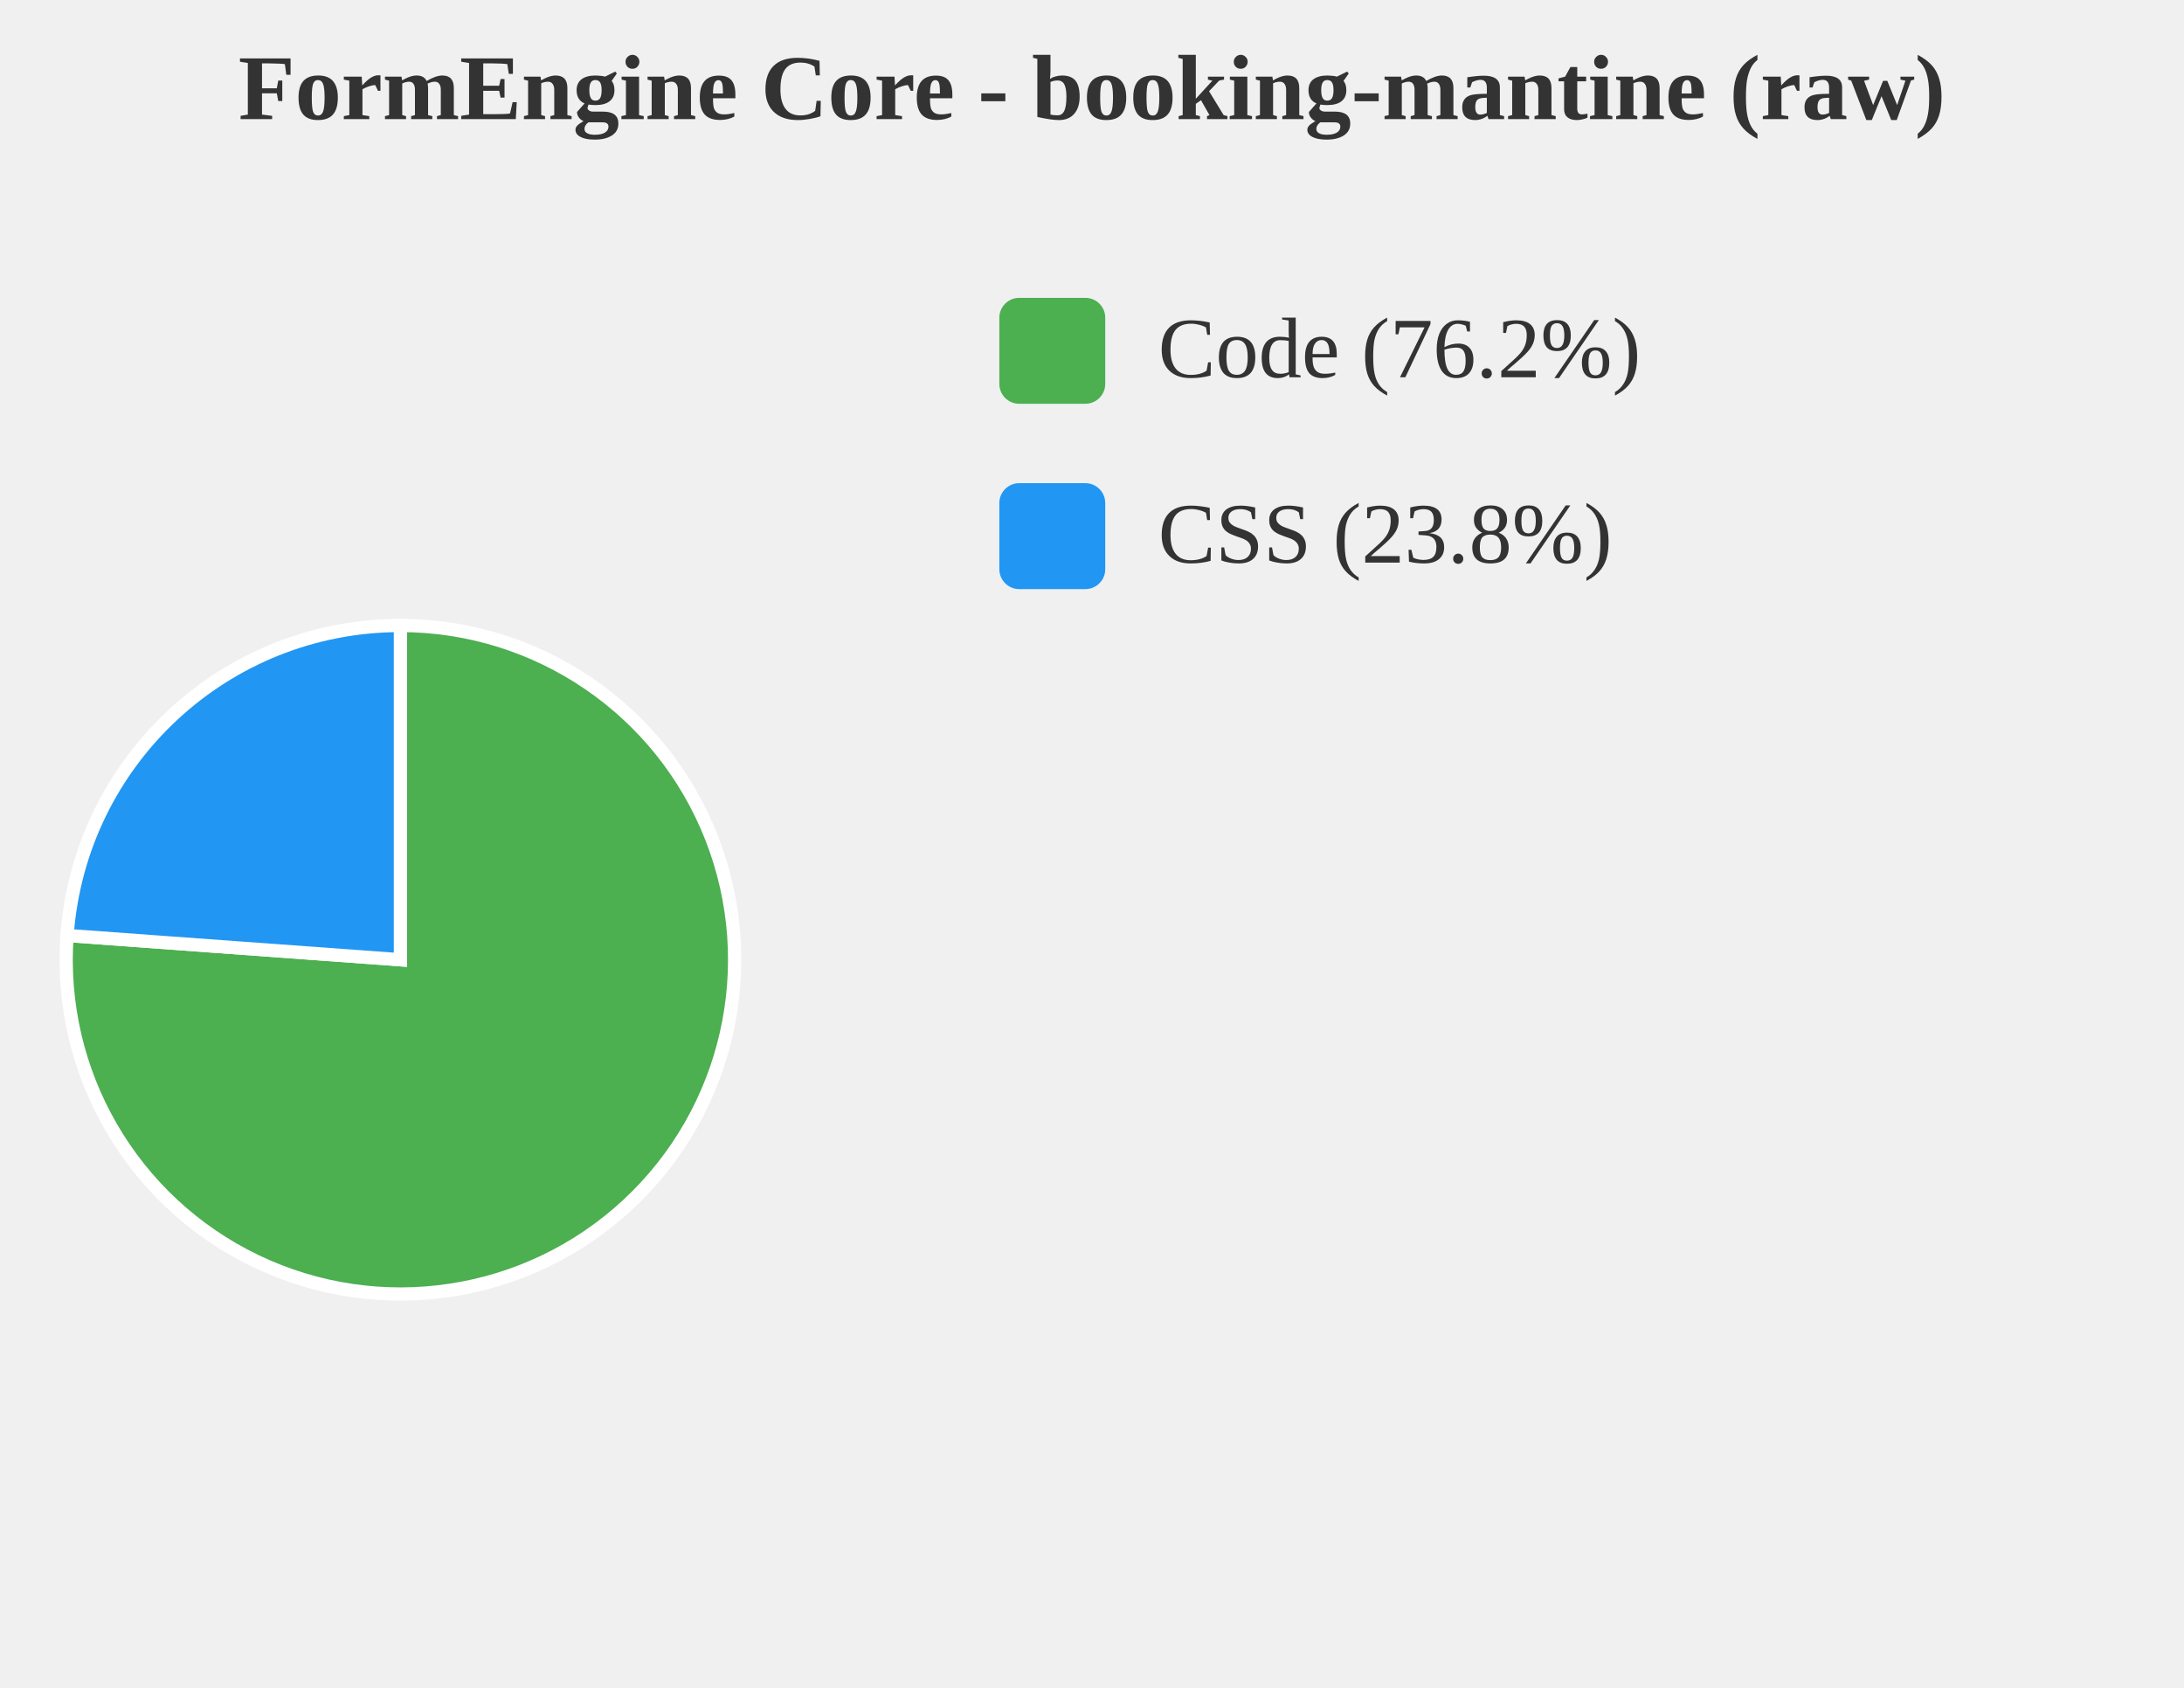
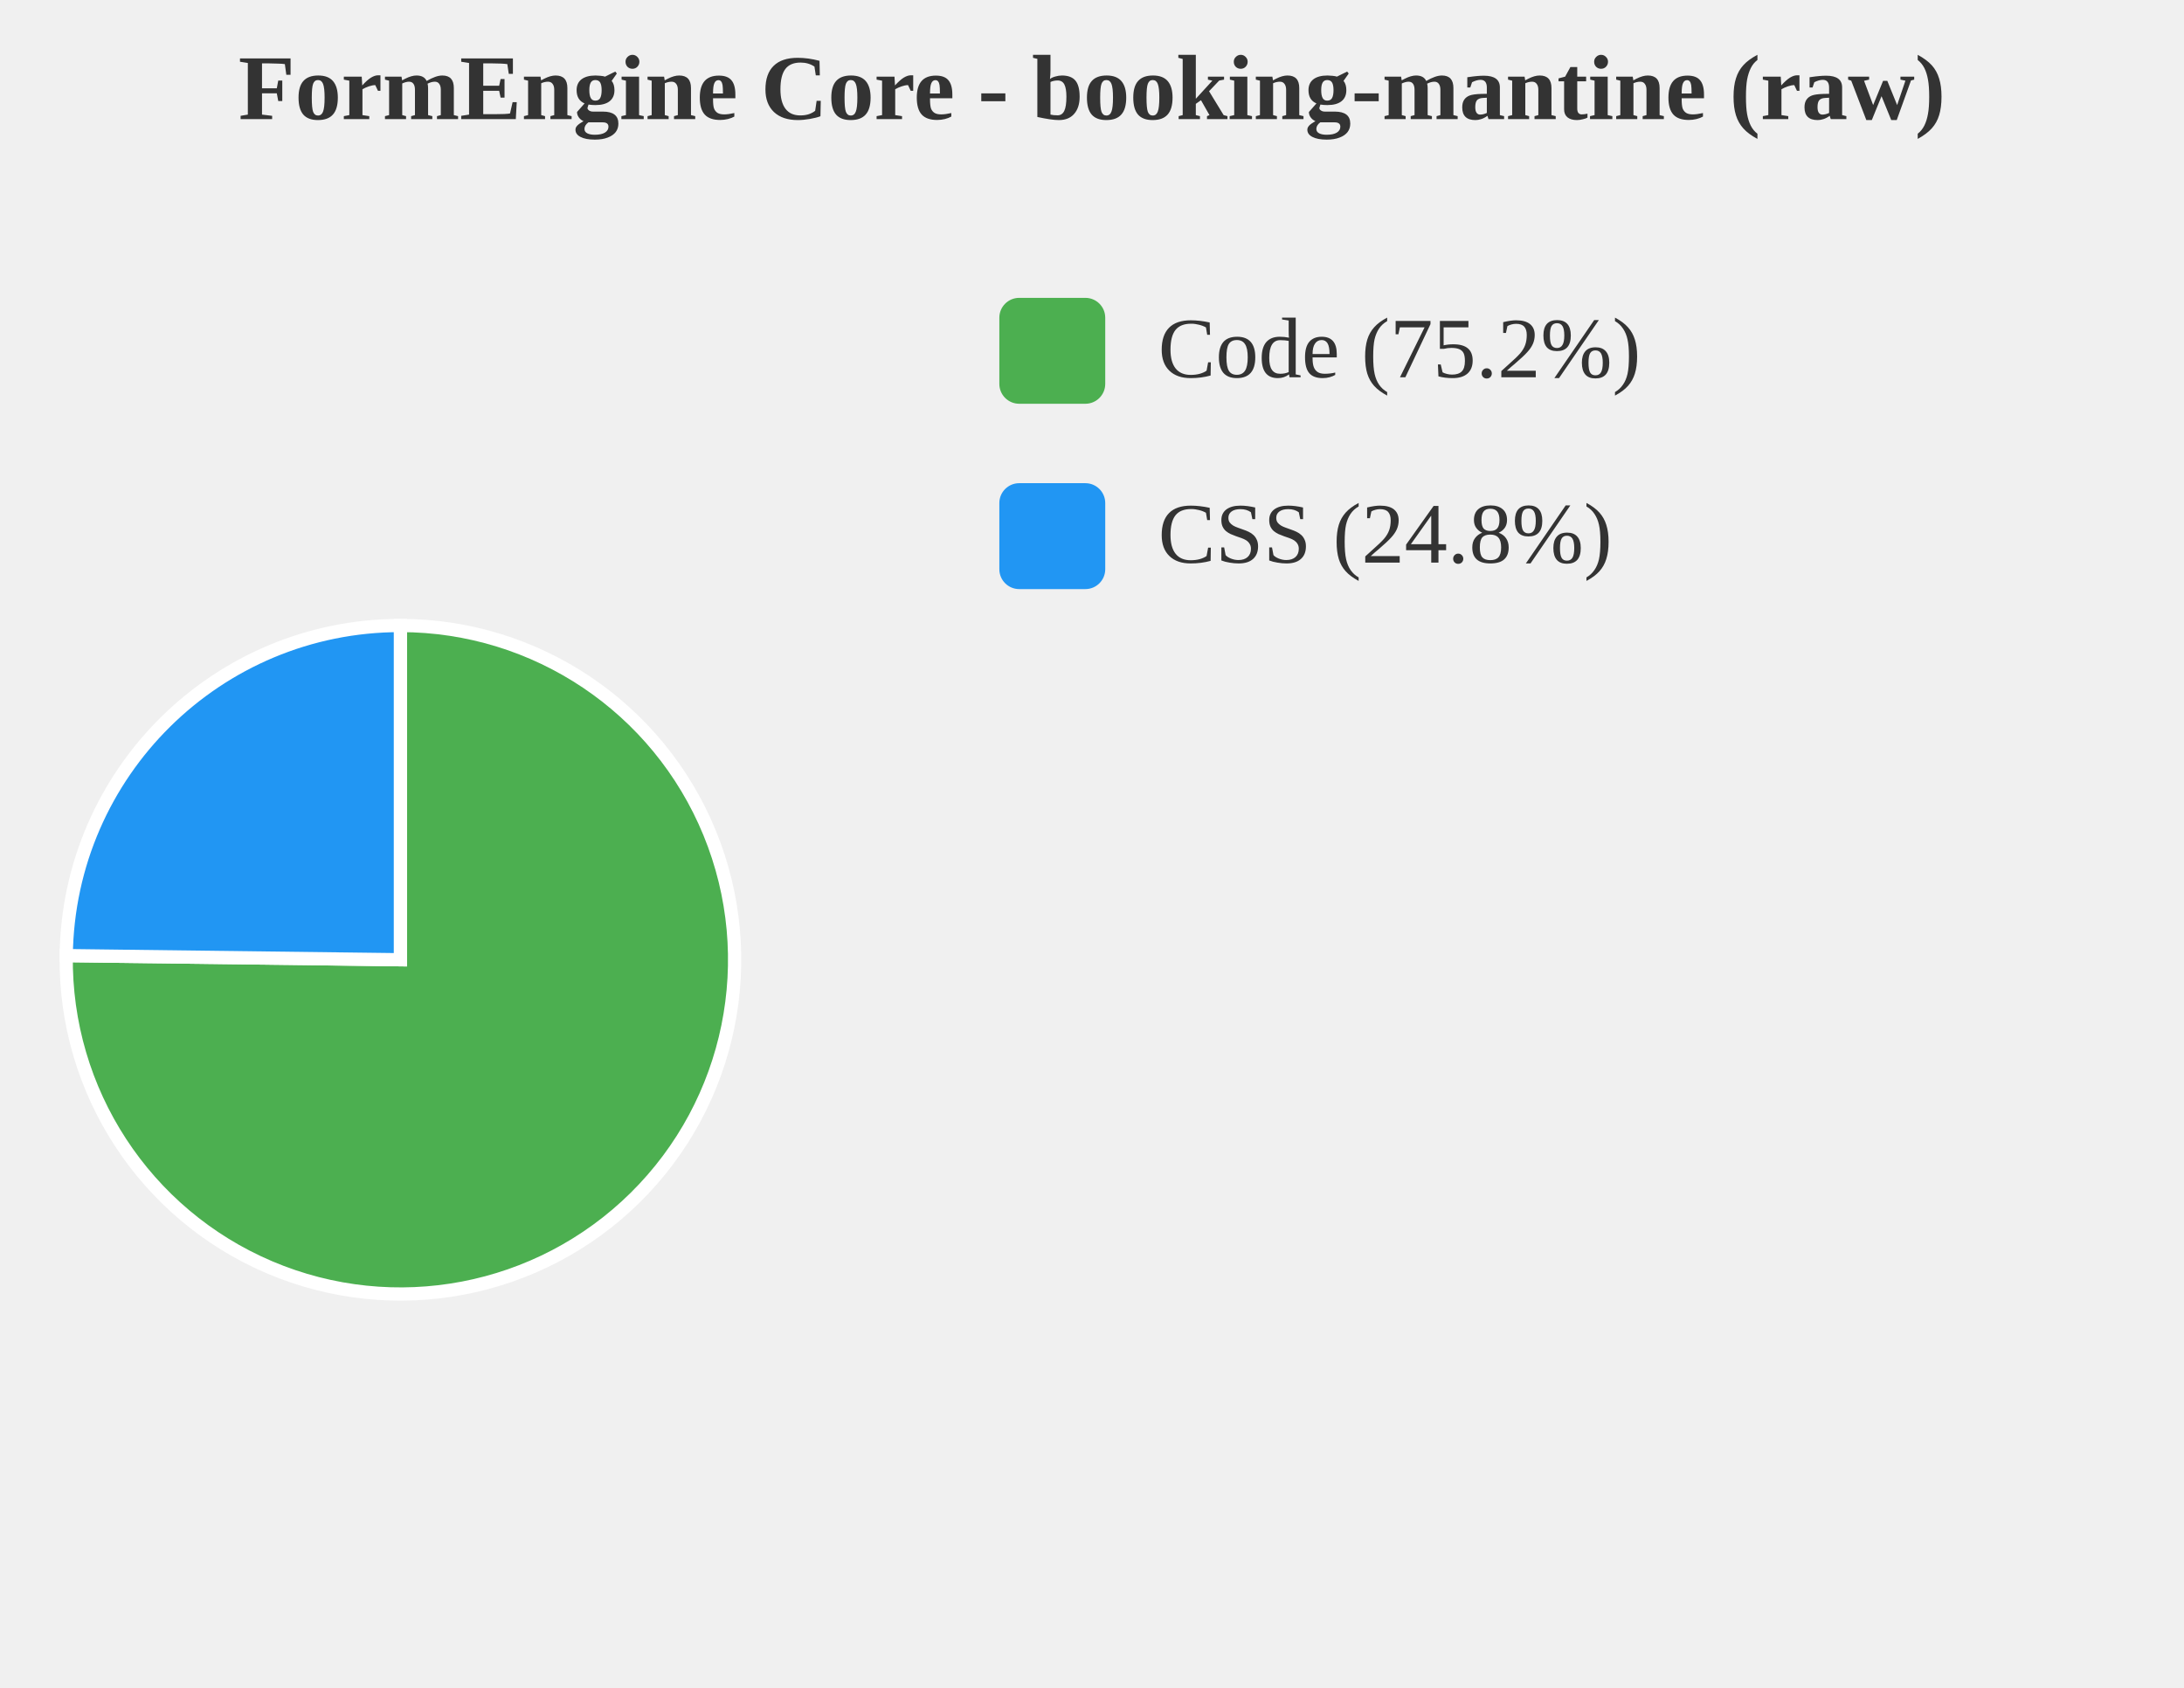
<svg xmlns="http://www.w3.org/2000/svg" width="330" height="255" viewBox="0 0 330 255">
  <text x="165" y="18" text-anchor="middle" font-size="14" font-weight="600" fill="#333">FormEngine Core - booking-mantine (raw)</text>
-   <path d="M 60.5 145 L 60.5 94.5 A 50.5 50.5 0 1 1 10.134 141.329 Z" fill="#4CAF50" stroke="#fff" stroke-width="2" />
-   <path d="M 60.5 145 L 10.134 141.329 A 50.5 50.5 0 0 1 60.5 94.5 Z" fill="#2196F3" stroke="#fff" stroke-width="2" />
+   <path d="M 60.5 145 L 60.5 94.5 A 50.5 50.5 0 1 1 10.004 144.373 Z" fill="#4CAF50" stroke="#fff" stroke-width="2" />
+   <path d="M 60.5 145 L 10.004 144.373 A 50.5 50.5 0 0 1 60.5 94.5 Z" fill="#2196F3" stroke="#fff" stroke-width="2" />
  <g>
    <rect x="151" y="45" width="16" height="16" fill="#4CAF50" rx="3" />
-     <text x="175" y="57" font-size="13" fill="#333">Code (76.2%)</text>
+     <text x="175" y="57" font-size="13" fill="#333">Code (75.2%)</text>
  </g>
  <g>
    <rect x="151" y="73" width="16" height="16" fill="#2196F3" rx="3" />
-     <text x="175" y="85" font-size="13" fill="#333">CSS (23.8%)</text>
+     <text x="175" y="85" font-size="13" fill="#333">CSS (24.8%)</text>
  </g>
</svg>
